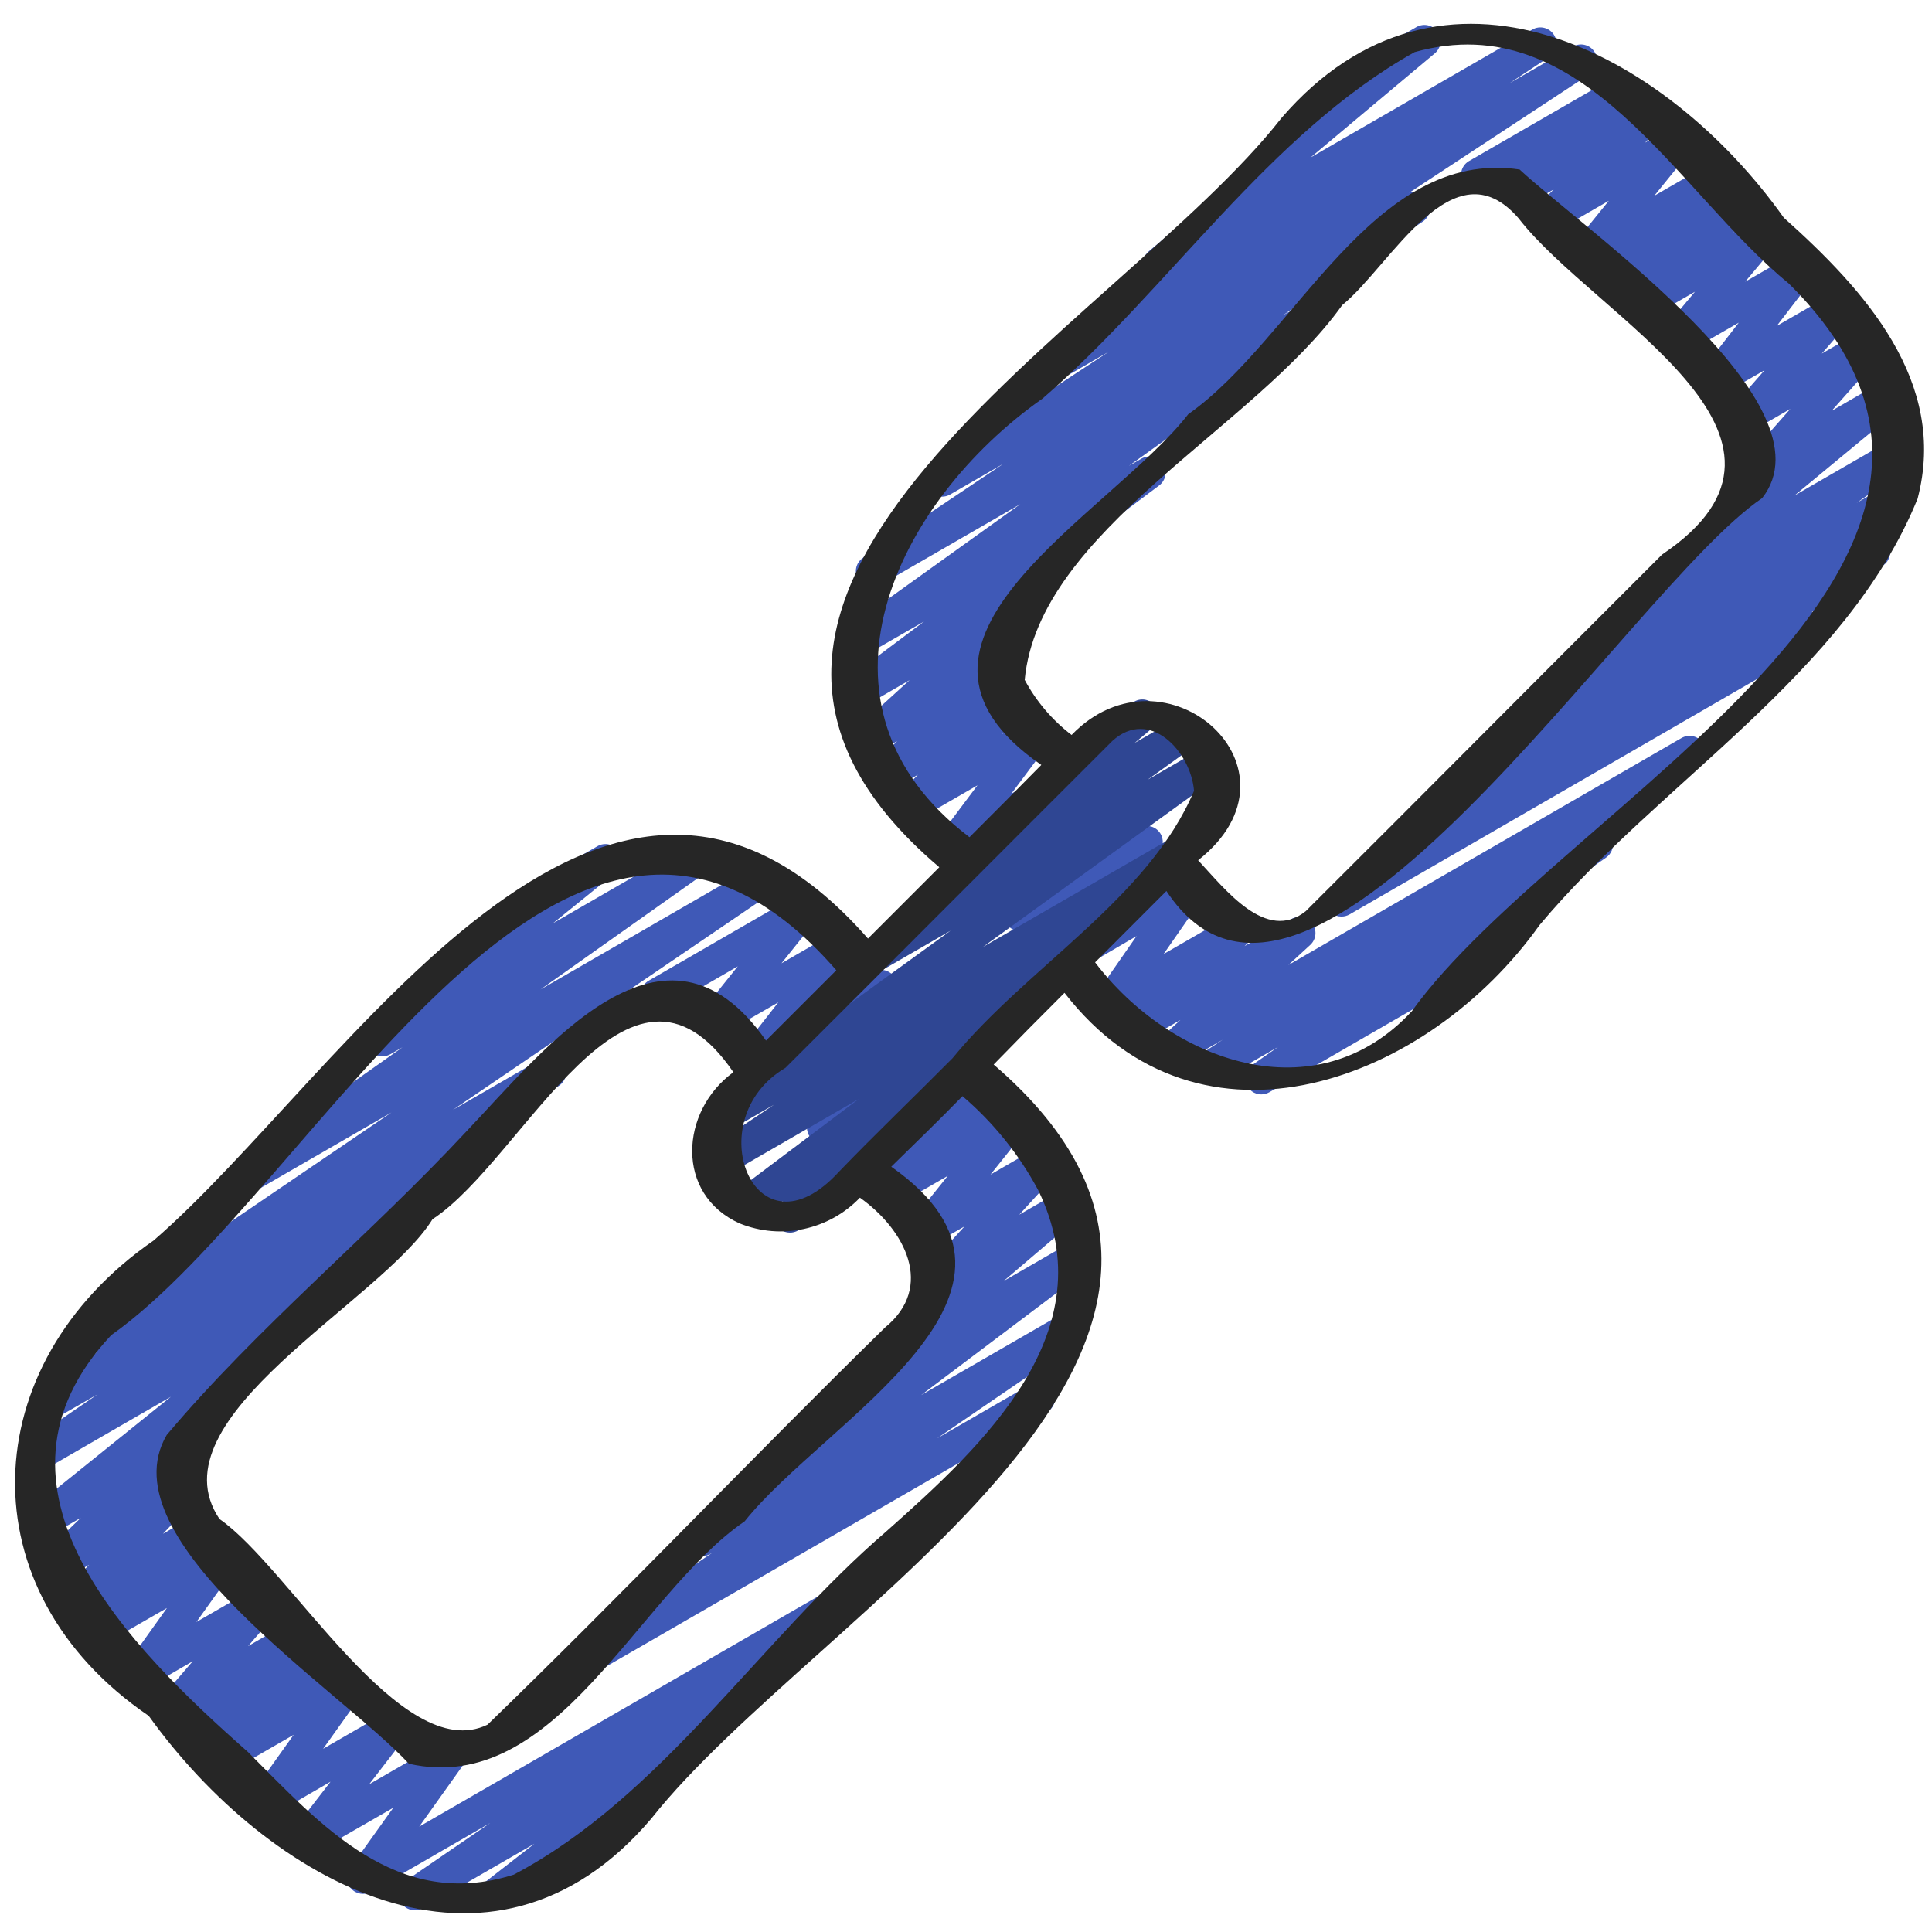
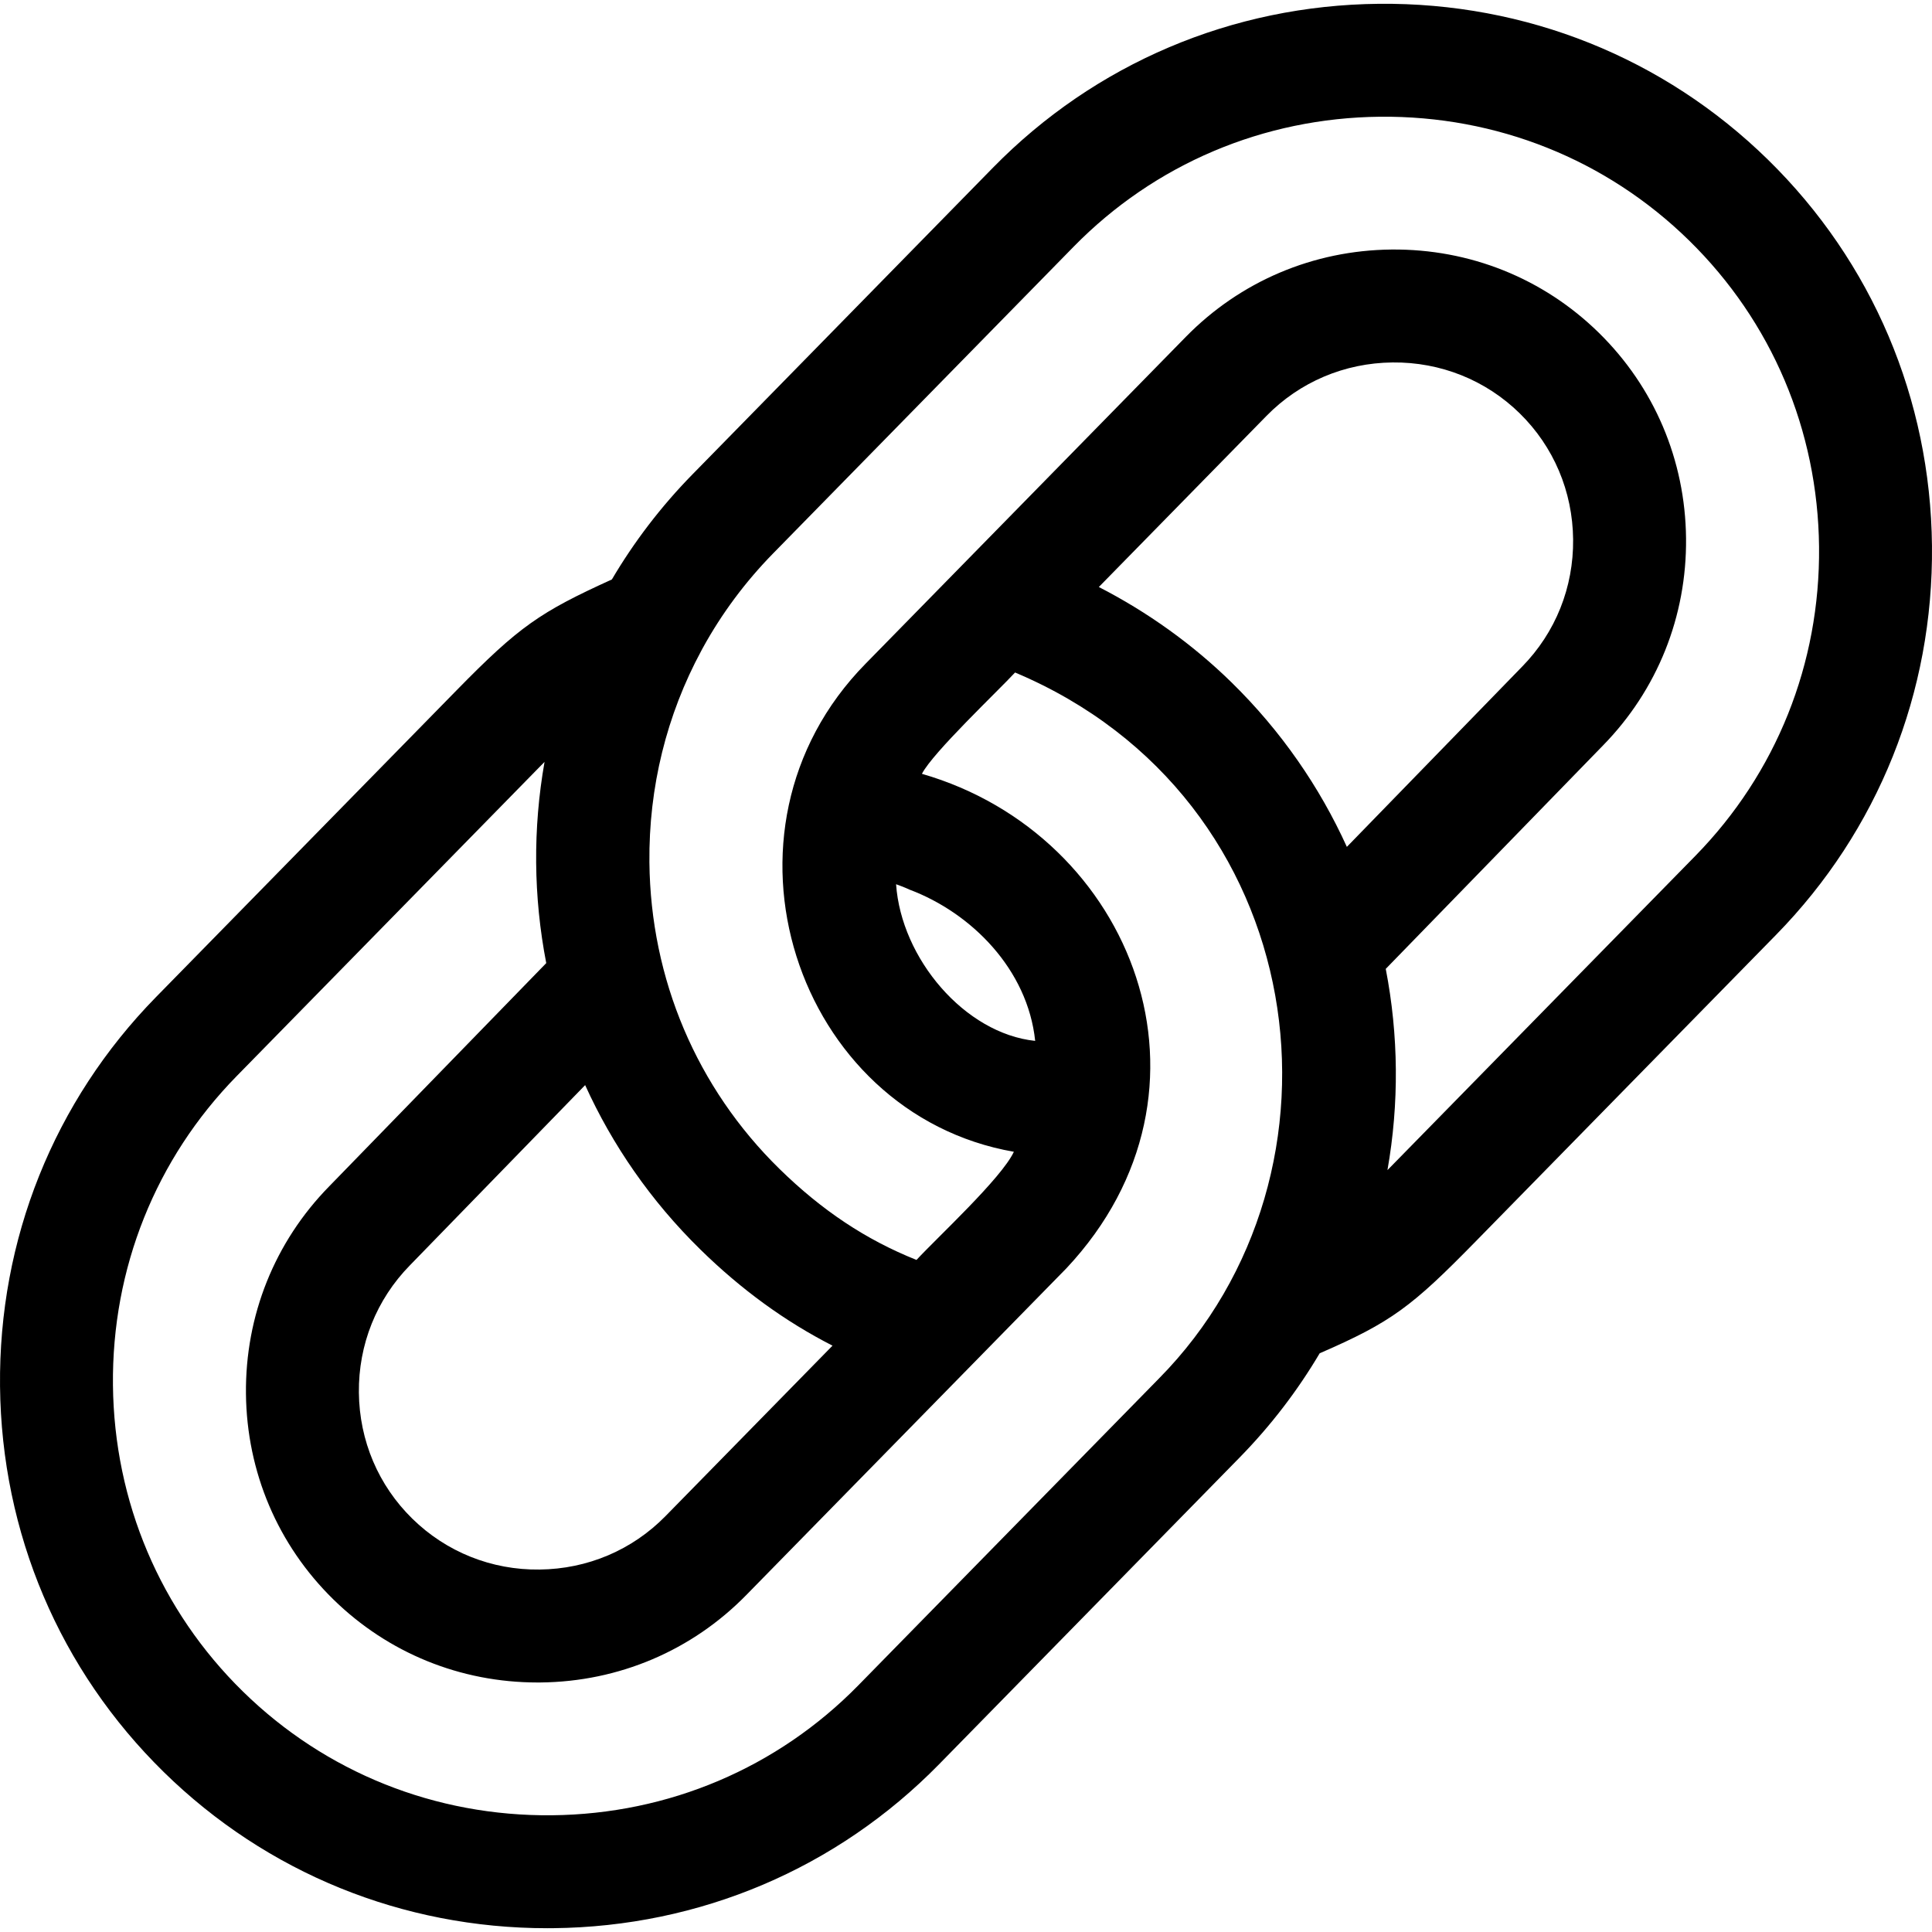
- <svg xmlns="http://www.w3.org/2000/svg" id="Icons" height="512" viewBox="0 0 60 60" width="512">
-   <g fill="#3f59b7">
-     <path d="m17.939 52.185a.5.5 0 0 1 -.422-.234.5.5 0 0 1 .14-.68l4.475-3.057-.09.052a.5.5 0 0 1 -.551-.832l5.3-4a.506.506 0 0 1 -.526-.2.5.5 0 0 1 .084-.669l2.7-2.3a.5.5 0 0 1 -.322-.835l1.225-1.342-1 .575a.5.5 0 0 1 -.641-.745l1.123-1.4-1.632.941a.5.5 0 0 1 -.593-.8l.1-.093-.25.144a.5.5 0 0 1 -.648-.734l1.189-1.561-1.79 1.032a.5.5 0 0 1 -.657-.724l1.235-1.723-1.916 1.105a.5.5 0 0 1 -.6-.791l.268-.26-.457.263a.5.5 0 0 1 -.644-.74l1.131-1.447-1.7.978a.5.5 0 0 1 -.641-.745l1.083-1.352-2.249 1.3a.5.5 0 1 1 -.5-.865l4.551-2.628a.5.5 0 0 1 .64.745l-1.084 1.353 1.624-.937a.5.5 0 0 1 .644.741l-1.131 1.447 1.7-.979a.5.5 0 0 1 .6.791l-.268.261.457-.263a.5.5 0 0 1 .657.724l-1.235 1.719 1.916-1.106a.5.5 0 0 1 .649.735l-1.176 1.555 1.786-1.031a.5.5 0 0 1 .594.8l-.1.1.255-.147a.5.5 0 0 1 .641.745l-1.122 1.406 1.5-.867a.5.5 0 0 1 .619.77l-1.226 1.343 1.254-.724a.5.5 0 0 1 .574.814l-2.312 1.97 2.061-1.189a.5.5 0 0 1 .55.832l-5.174 3.9 4.441-2.563a.5.5 0 0 1 .532.845l-4.483 3.064 2.922-1.687a.5.5 0 0 1 .5.866l-14.327 8.27a.5.5 0 0 1 -.253.064z" />
-     <path d="m12.88 59.326a.5.5 0 0 1 -.283-.912l2.627-1.8-3.7 2.136a.5.5 0 0 1 -.657-.723l1.346-1.884-2.442 1.404a.5.5 0 0 1 -.646-.738l1.14-1.476-1.725 1a.5.5 0 0 1 -.657-.723l1.236-1.733-1.919 1.105a.5.5 0 0 1 -.6-.791l.244-.236-.428.246a.5.5 0 0 1 -.594-.8l.107-.1-.26.149a.5.5 0 0 1 -.63-.758l.946-1.1-1.379.8a.5.5 0 0 1 -.658-.724l1.236-1.729-1.925 1.107a.5.5 0 0 1 -.6-.793l.209-.2-.3.173a.5.5 0 0 1 -.612-.778l.808-.85-.855.493a.5.5 0 0 1 -.6-.792l1.2-1.162-1.054.608a.5.5 0 0 1 -.555-.823l4.406-3.544-3.962 2.287a.5.5 0 0 1 -.533-.845l2.224-1.52-1.335.764a.5.5 0 0 1 -.525-.849l1.878-1.242-.251.144a.5.5 0 0 1 -.532-.846l9.889-6.724-4.349 2.512a.5.5 0 0 1 -.539-.841l5.23-3.695-.371.214a.5.5 0 0 1 -.565-.821l3.747-3.028a.5.5 0 0 1 .1-.794l3.141-1.814a.5.5 0 0 1 .564.822l-1.946 1.573 4.307-2.487a.5.5 0 0 1 .538.841l-5.23 3.7 6.643-3.835a.5.5 0 0 1 .531.845l-9.893 6.728 2.76-1.593a.5.5 0 0 1 .526.85l-3.313 2.183a.5.5 0 0 1 .216.907l-3.493 2.4a.5.5 0 0 1 .224.882l-5.076 4.078a.5.5 0 0 1 .29.187.5.5 0 0 1 -.052.66l-1.207 1.165.315-.181a.5.5 0 0 1 .612.777l-.808.851.843-.487a.5.5 0 0 1 .6.792l-.208.2.384-.222a.5.5 0 0 1 .657.724l-1.237 1.732 1.922-1.109a.5.5 0 0 1 .629.758l-.945 1.1 1.379-.8a.5.5 0 0 1 .594.8l-.107.1.26-.15a.5.5 0 0 1 .6.791l-.246.24.429-.249a.5.5 0 0 1 .658.723l-1.237 1.734 1.923-1.11a.5.5 0 0 1 .645.738l-1.138 1.474 2.242-1.294a.5.5 0 0 1 .657.723l-1.345 1.886 12.743-7.357a.5.5 0 0 1 .533.845l-3.642 2.5a.5.5 0 0 1 .255.891l-3.409 2.658a.491.491 0 0 1 .105.129.5.5 0 0 1 -.182.682l-3.759 2.17a.5.5 0 0 1 -.558-.827l1.49-1.159-3.466 2a.494.494 0 0 1 -.25.067z" />
-     <path d="m41.659 28.465a.5.5 0 0 1 -.273-.919l3.185-2.082a.507.507 0 0 1 -.342-.23.5.5 0 0 1 .148-.679l3.145-2.1a.5.5 0 0 1 -.156-.894l3.284-2.286a.494.494 0 0 1 -.243-.185.5.5 0 0 1 .092-.671l3.868-3.2a.5.5 0 0 1 -.267-.819l1.5-1.7-1.123.648a.5.5 0 0 1 -.627-.761l.95-1.09-1.31.756a.5.5 0 0 1 -.646-.737l1.156-1.496-1.735 1a.5.5 0 0 1 -.634-.753l1.007-1.206-1.479.853a.5.5 0 0 1 -.606-.783l.495-.5-.746.43a.5.5 0 0 1 -.6-.794l.168-.161-.335.193a.5.5 0 0 1 -.639-.747l1.068-1.318-1.58.913a.5.5 0 0 1 -.606-.785l.471-.477-.741.428a.5.5 0 0 1 -.6-.791l.275-.267-1.078.621a.5.5 0 0 1 -.5-.865l4.545-2.624a.5.5 0 0 1 .6.791l-.275.267.478-.275a.5.5 0 0 1 .606.784l-.469.476.712-.411a.5.5 0 0 1 .638.747l-1.065 1.314 1.581-.912a.5.5 0 0 1 .6.794l-.169.161.335-.192a.5.5 0 0 1 .606.783l-.493.5.744-.43a.5.5 0 0 1 .634.753l-1.013 1.211 1.482-.854a.493.493 0 0 1 .626.1.5.5 0 0 1 .02.634l-1.149 1.494 1.721-.991a.5.5 0 0 1 .627.761l-.949 1.089 1.19-.686a.5.5 0 0 1 .624.765l-1.509 1.7 1.556-.9a.5.5 0 0 1 .569.819l-3.279 2.71 2.962-1.709a.5.5 0 0 1 .536.842l-1.567 1.095.869-.5a.5.5 0 0 1 .528.849l-1.257.834.154-.089a.5.5 0 0 1 .524.851l-2.21 1.445a.5.5 0 0 1 .288.931l-14.647 8.462a.5.5 0 0 1 -.25.065z" />
-     <path d="m39.17 33.987a.5.5 0 0 1 -.286-.91l.806-.562-1.915 1.1a.5.5 0 0 1 -.525-.85l.722-.475-1.407.811a.5.5 0 0 1 -.587-.8l.68-.625-1.179.68a.5.5 0 0 1 -.593-.8l.165-.156-.355.2a.5.5 0 0 1 -.66-.718l1.26-1.81-1.984 1.158a.494.494 0 0 1 -.618-.094.5.5 0 0 1 -.042-.624l1.26-1.807-1.981 1.144a.5.5 0 0 1 -.648-.737l1.164-1.524-1.76 1.012a.5.5 0 0 1 -.61-.78l.561-.579-.831.48a.5.5 0 0 1 -.651-.732l1.2-1.6-1.814 1.046a.5.5 0 0 1 -.609-.781l.574-.594-.713.412a.5.5 0 0 1 -.6-.787l.668-.668-.627.362a.5.5 0 0 1 -.587-.8l1.6-1.457-1.4.811a.5.5 0 0 1 -.55-.833l2.4-1.8-1.93 1.11a.5.5 0 0 1 -.541-.839l5.458-3.914-4.361 2.518a.5.5 0 0 1 -.528-.848l4.369-2.927-1.65.953a.5.5 0 0 1 -.525-.851l5.44-3.576-1.155.666a.5.5 0 0 1 -.526-.85l3.132-2.073a.5.5 0 0 1 -.2-.868l5.132-4.307a.5.5 0 0 1 .038-.842l3.138-1.812a.5.5 0 0 1 .572.815l-3.861 3.237 6.887-3.974a.5.5 0 0 1 .526.85l-1.227.812 1.965-1.134a.5.5 0 0 1 .524.851l-5.611 3.689a.5.5 0 0 1 .425.893l-4.361 2.921.15-.086a.5.5 0 0 1 .541.839l-5.459 3.915.388-.224a.5.5 0 0 1 .55.833l-3.791 2.839a.491.491 0 0 1 .2.161.5.5 0 0 1 -.066.665l-1.622 1.477a.5.5 0 0 1 .573.163.5.5 0 0 1 -.043.658l-.669.669.512-.295a.5.5 0 0 1 .609.78l-.576.6.827-.478a.5.5 0 0 1 .651.732l-1.194 1.6 1.823-1.053a.5.5 0 0 1 .61.78l-.561.579.831-.479a.5.5 0 0 1 .648.736l-1.16 1.522 1.76-1.016a.5.5 0 0 1 .661.719l-1.26 1.806 1.976-1.142a.5.5 0 0 1 .66.718l-1.26 1.811 2.083-1.2a.5.5 0 0 1 .593.8l-.163.154 1.457-.841a.5.5 0 0 1 .588.8l-.681.626 12.2-7.044a.5.5 0 0 1 .525.851l-3 1.971a.5.5 0 0 1 .139.888l-3.013 2.1a.487.487 0 0 1 .2.194.5.5 0 0 1 -.182.682l-7.463 4.31a.494.494 0 0 1 -.25.067z" />
-   </g>
-   <path d="m24.527 38.279a.5.5 0 0 1 -.318-.885l.119-.1-.9.521a.5.5 0 0 1 -.551-.832l3.792-2.852-4.133 2.386a.5.5 0 0 1 -.528-.848l2.03-1.361-1.374.793a.5.5 0 0 1 -.543-.838l7.4-5.36-2.044 1.18a.5.5 0 0 1 -.542-.839l3.33-2.394a.511.511 0 0 1 -.2-.166.5.5 0 0 1 .09-.67l2.928-2.447a.5.5 0 0 1 .2-.657l1.946-1.123a.5.5 0 0 1 .57.816l-.562.47 1.428-.824a.5.5 0 0 1 .542.839l-1.567 1.127 1.746-1.008a.5.5 0 0 1 .543.838l-7.4 5.362 5.947-3.432a.5.5 0 0 1 .528.847l-3.379 2.266a.5.5 0 0 1 .227.893l-4.517 3.4a.5.5 0 0 1 .336.209.5.5 0 0 1 -.093.671l-2.647 2.187a.5.5 0 0 1 -.2.643l-1.944 1.122a.491.491 0 0 1 -.26.066z" fill="#2f4693" />
-   <path d="m59.553 15.487c.952-3.638-1.653-6.487-4.153-8.724-3.685-5.182-10.627-8.863-15.6-3.102-5.075 6.492-20.8 14.639-10.629 23.272l-2.215 2.215c-8.242-9.384-16.184 4.186-22.188 9.379-5.565 3.846-5.849 10.879-.15 14.76 3.7 5.156 10.622 9.071 15.611 3.189 5.144-6.5 20.763-14.711 10.63-23.416q1.093-1.125 2.2-2.227c4.232 5.461 11.307 2.737 14.75-2.1 3.743-4.474 9.516-7.766 11.744-13.246zm-27.313 21.471c2.144 4.383-1.712 7.934-4.714 10.6-3.926 3.373-6.978 8.242-11.572 10.662-3.631 1.142-5.985-1.54-8.261-3.817-3.644-3.22-8.686-8.2-4.239-12.939 6.431-4.547 14.157-20.944 22.518-11.332l-2.183 2.183c-3.149-4.5-6.836.222-9.3 2.817-3 3.224-6.485 6.077-9.312 9.433-1.918 3.269 5.431 7.948 7.522 10.21 4.588 1.032 7.078-5.232 10.428-7.53 2.5-3.148 10.111-7.114 4.552-11.012.743-.725 1.486-1.448 2.212-2.191a10.134 10.134 0 0 1 2.349 2.916zm-9.268 1.037a3.408 3.408 0 0 0 3.734-.8c1.4.993 2.327 2.769.781 4.031-4.155 4.067-8.176 8.3-12.346 12.335-2.678 1.3-6.155-4.891-8.325-6.387-2.114-3.144 5.027-6.739 6.617-9.311 2.843-1.853 6.07-9.355 9.343-4.565-1.661 1.209-1.816 3.793.196 4.697zm6.608-5.13c-1.146 1.156-2.408 2.364-3.518 3.517-2.612 2.862-4.408-1.608-1.67-3.219 3.391-3.381 6.759-6.765 10.153-10.153 1.161-1.05 2.435.329 2.537 1.549-1.42 3.36-5.182 5.466-7.502 8.306zm2.243-11.751c.433-4.641 7.132-7.81 9.861-11.639 1.5-1.211 3.44-5.039 5.473-2.7 2.375 3.077 9.934 6.764 4.461 10.446-3.694 3.686-7.376 7.4-11.068 11.078-1.229.979-2.488-.665-3.341-1.582 3.594-2.837-1.047-6.882-3.93-3.892a5.324 5.324 0 0 1 -1.456-1.711zm12.022 10.291c-2.977 3.212-7.489 1.571-9.836-1.518l2.215-2.216c4.4 6.677 14.327-9.379 18.5-12.2 2.288-2.9-5.492-8.312-7.532-10.207-4.562-.674-6.96 5.254-10.29 7.6-2.445 3.144-10.134 7.049-4.563 10.892q-1.111 1.127-2.231 2.244c-5.376-4.086-2.3-10.414 2.27-13.623 3.922-3.393 7.022-8.222 11.554-10.759 5.268-1.474 8.139 4.347 11.615 7.182 8.765 8.655-7.089 16.178-11.702 22.605z" fill="#262626" />
+ <svg xmlns="http://www.w3.org/2000/svg" id="Layer_1" enable-background="new 0 0 513.241 513.241" height="512" viewBox="0 0 513.241 513.241" width="512">
+   <path d="m469.693 42.448c-27.679-27.12-64.38-41.811-103.392-41.438-38.994.398-75.405 15.861-102.524 43.54l-79.823 81.47c-8.423 8.596-15.551 17.984-21.409 27.914-19.134 8.7-24.618 12.468-41.278 29.471l-79.822 81.469c-27.12 27.679-41.835 64.397-41.437 103.392.398 38.995 15.861 75.405 43.54 102.524 27.314 26.762 63.43 41.445 101.85 41.445.513 0 1.028-.003 1.542-.008 38.994-.398 75.405-15.861 102.524-43.54l79.823-81.47c8.365-8.537 15.453-17.855 21.288-27.71 19.119-8.303 24.438-12.364 41.4-29.676l79.822-81.469c27.12-27.679 41.835-64.397 41.437-103.392-.398-38.992-15.861-75.402-43.541-102.522zm-283.635 289.489c10.87 10.65 22.479 19.096 35.102 25.54l-44.363 45.278c-8.843 9.026-20.736 14.068-33.489 14.198-12.72.162-24.747-4.667-33.772-13.511-9.025-8.843-14.067-20.736-14.198-33.489-.13-12.753 4.668-24.747 13.551-33.813l46.556-47.877c7.214 15.895 17.416 30.744 30.613 43.674zm41.977 115.757c-21.511 21.955-50.42 34.22-81.402 34.537-30.957.309-60.135-11.356-82.091-32.868-21.955-21.511-34.22-50.42-34.537-81.402-.316-30.982 11.356-60.136 32.868-82.091l79.822-81.469c.685-.699 1.333-1.358 1.965-1.999-3.123 17.683-2.967 35.827.452 53.452l-57.692 59.332c-14.451 14.749-22.293 34.308-22.081 55.074s8.452 40.16 23.201 54.611c14.556 14.262 33.792 22.086 54.254 22.085.272 0 .548-.001.82-.004 20.766-.212 40.161-8.452 54.612-23.201l85.085-86.841c44.257-47.199 17.896-115.107-38.4-131.342 2.883-5.638 20.231-22.029 24.744-26.916 79.228 33.343 92.326 132.792 38.203 187.572zm13.584-211.362c16.476 6.198 31.395 21.217 33.379 40.182-18.731-1.958-35.587-21.889-36.951-41.616 2.06.733 3.257 1.283 3.572 1.434zm85.565-55.029c-10.34-10.13-22.299-18.695-35.276-25.363l44.537-45.456c8.843-9.025 20.736-14.067 33.489-14.198 12.728-.131 24.747 4.667 33.772 13.511 9.025 8.843 14.067 20.736 14.198 33.489.13 12.752-4.668 24.747-13.551 33.812l-46.556 47.876c-7.215-15.892-17.417-30.741-30.613-43.671zm123.184 46.067-79.822 81.469c-.685.699-1.333 1.359-1.966 2.002 3.124-17.684 2.968-35.83-.452-53.457l57.694-59.33c14.451-14.75 22.293-34.309 22.081-55.074-.212-20.766-8.452-40.16-23.201-54.611-14.749-14.452-34.297-22.282-55.074-22.081-20.766.212-40.161 8.452-54.612 23.201l-85.085 86.841c-43.632 44.397-18.457 119.548 39.404 129.643-3.265 7.039-20.503 22.905-25.863 28.732-13.415-5.348-25.155-13.162-36.418-24.198-21.955-21.511-34.22-50.42-34.537-81.402-.204-19.989 4.589-39.213 13.789-56.238.138-.249.279-.497.403-.753 4.993-9.077 11.247-17.518 18.675-25.099l79.823-81.47c21.511-21.955 50.42-34.22 81.402-34.537 30.981-.295 60.136 11.356 82.091 32.868 21.955 21.511 34.22 50.42 34.537 81.402.315 30.983-11.358 60.137-32.869 82.092z" />
</svg>
